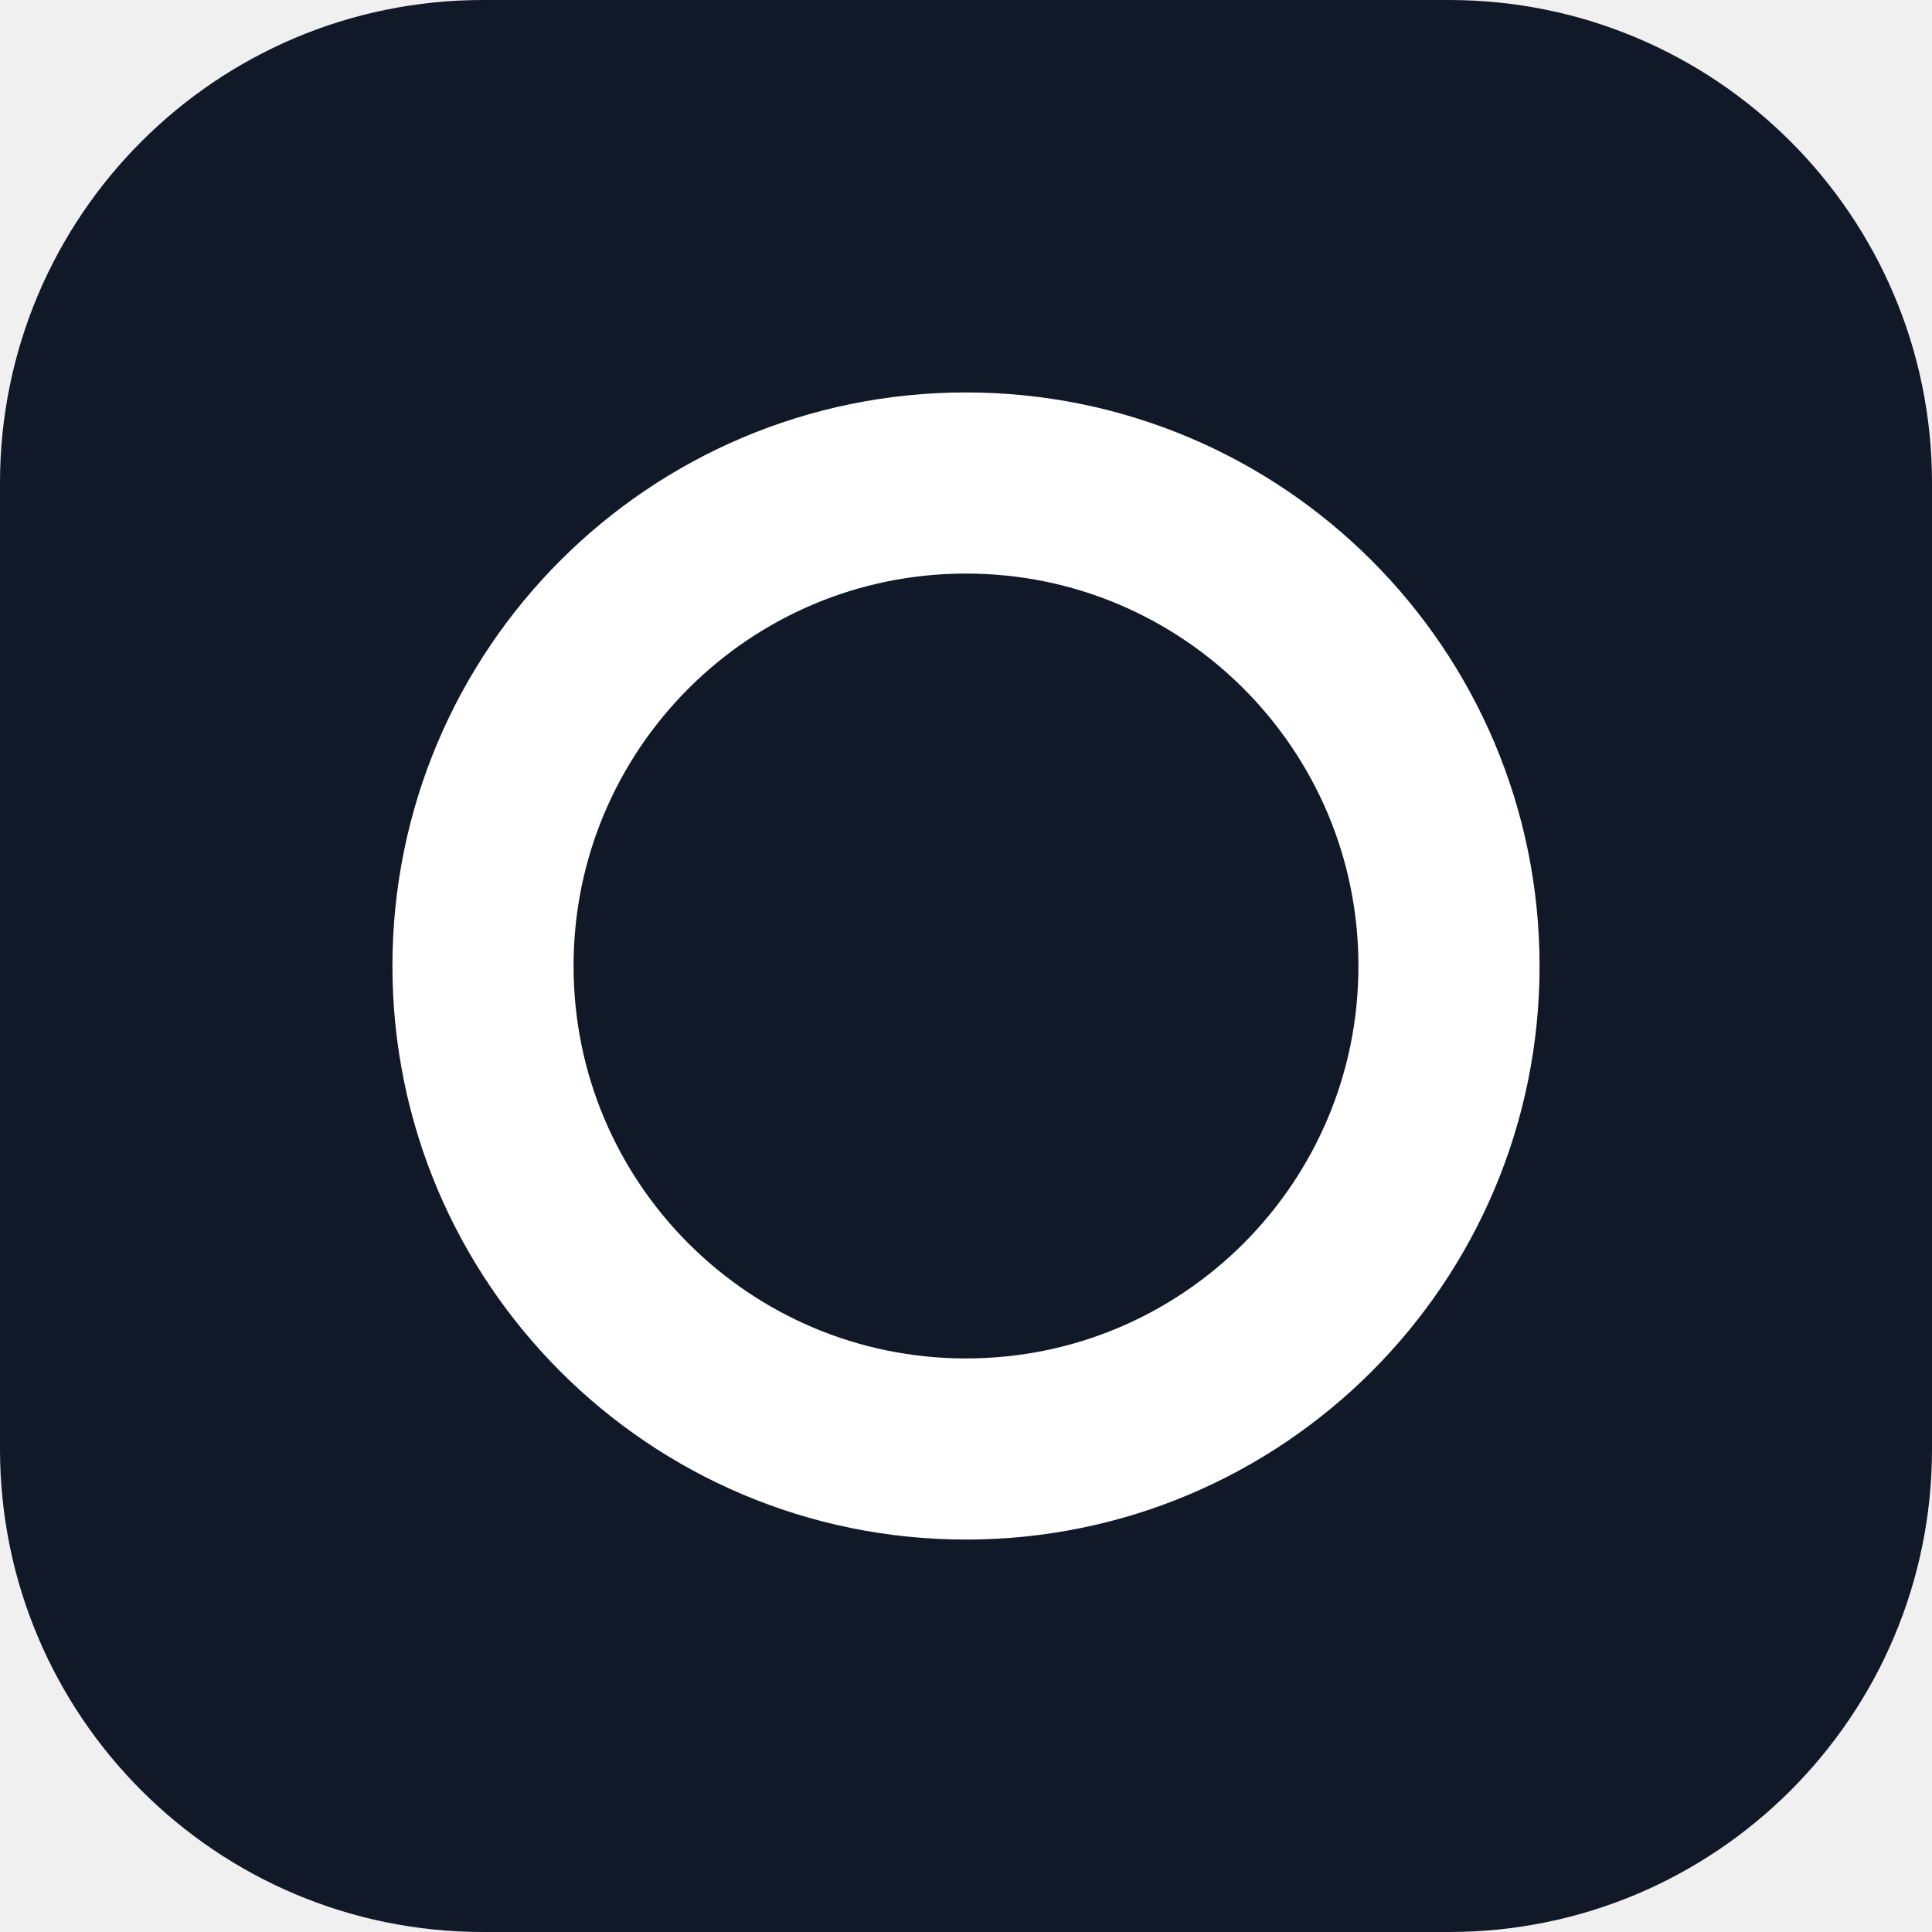
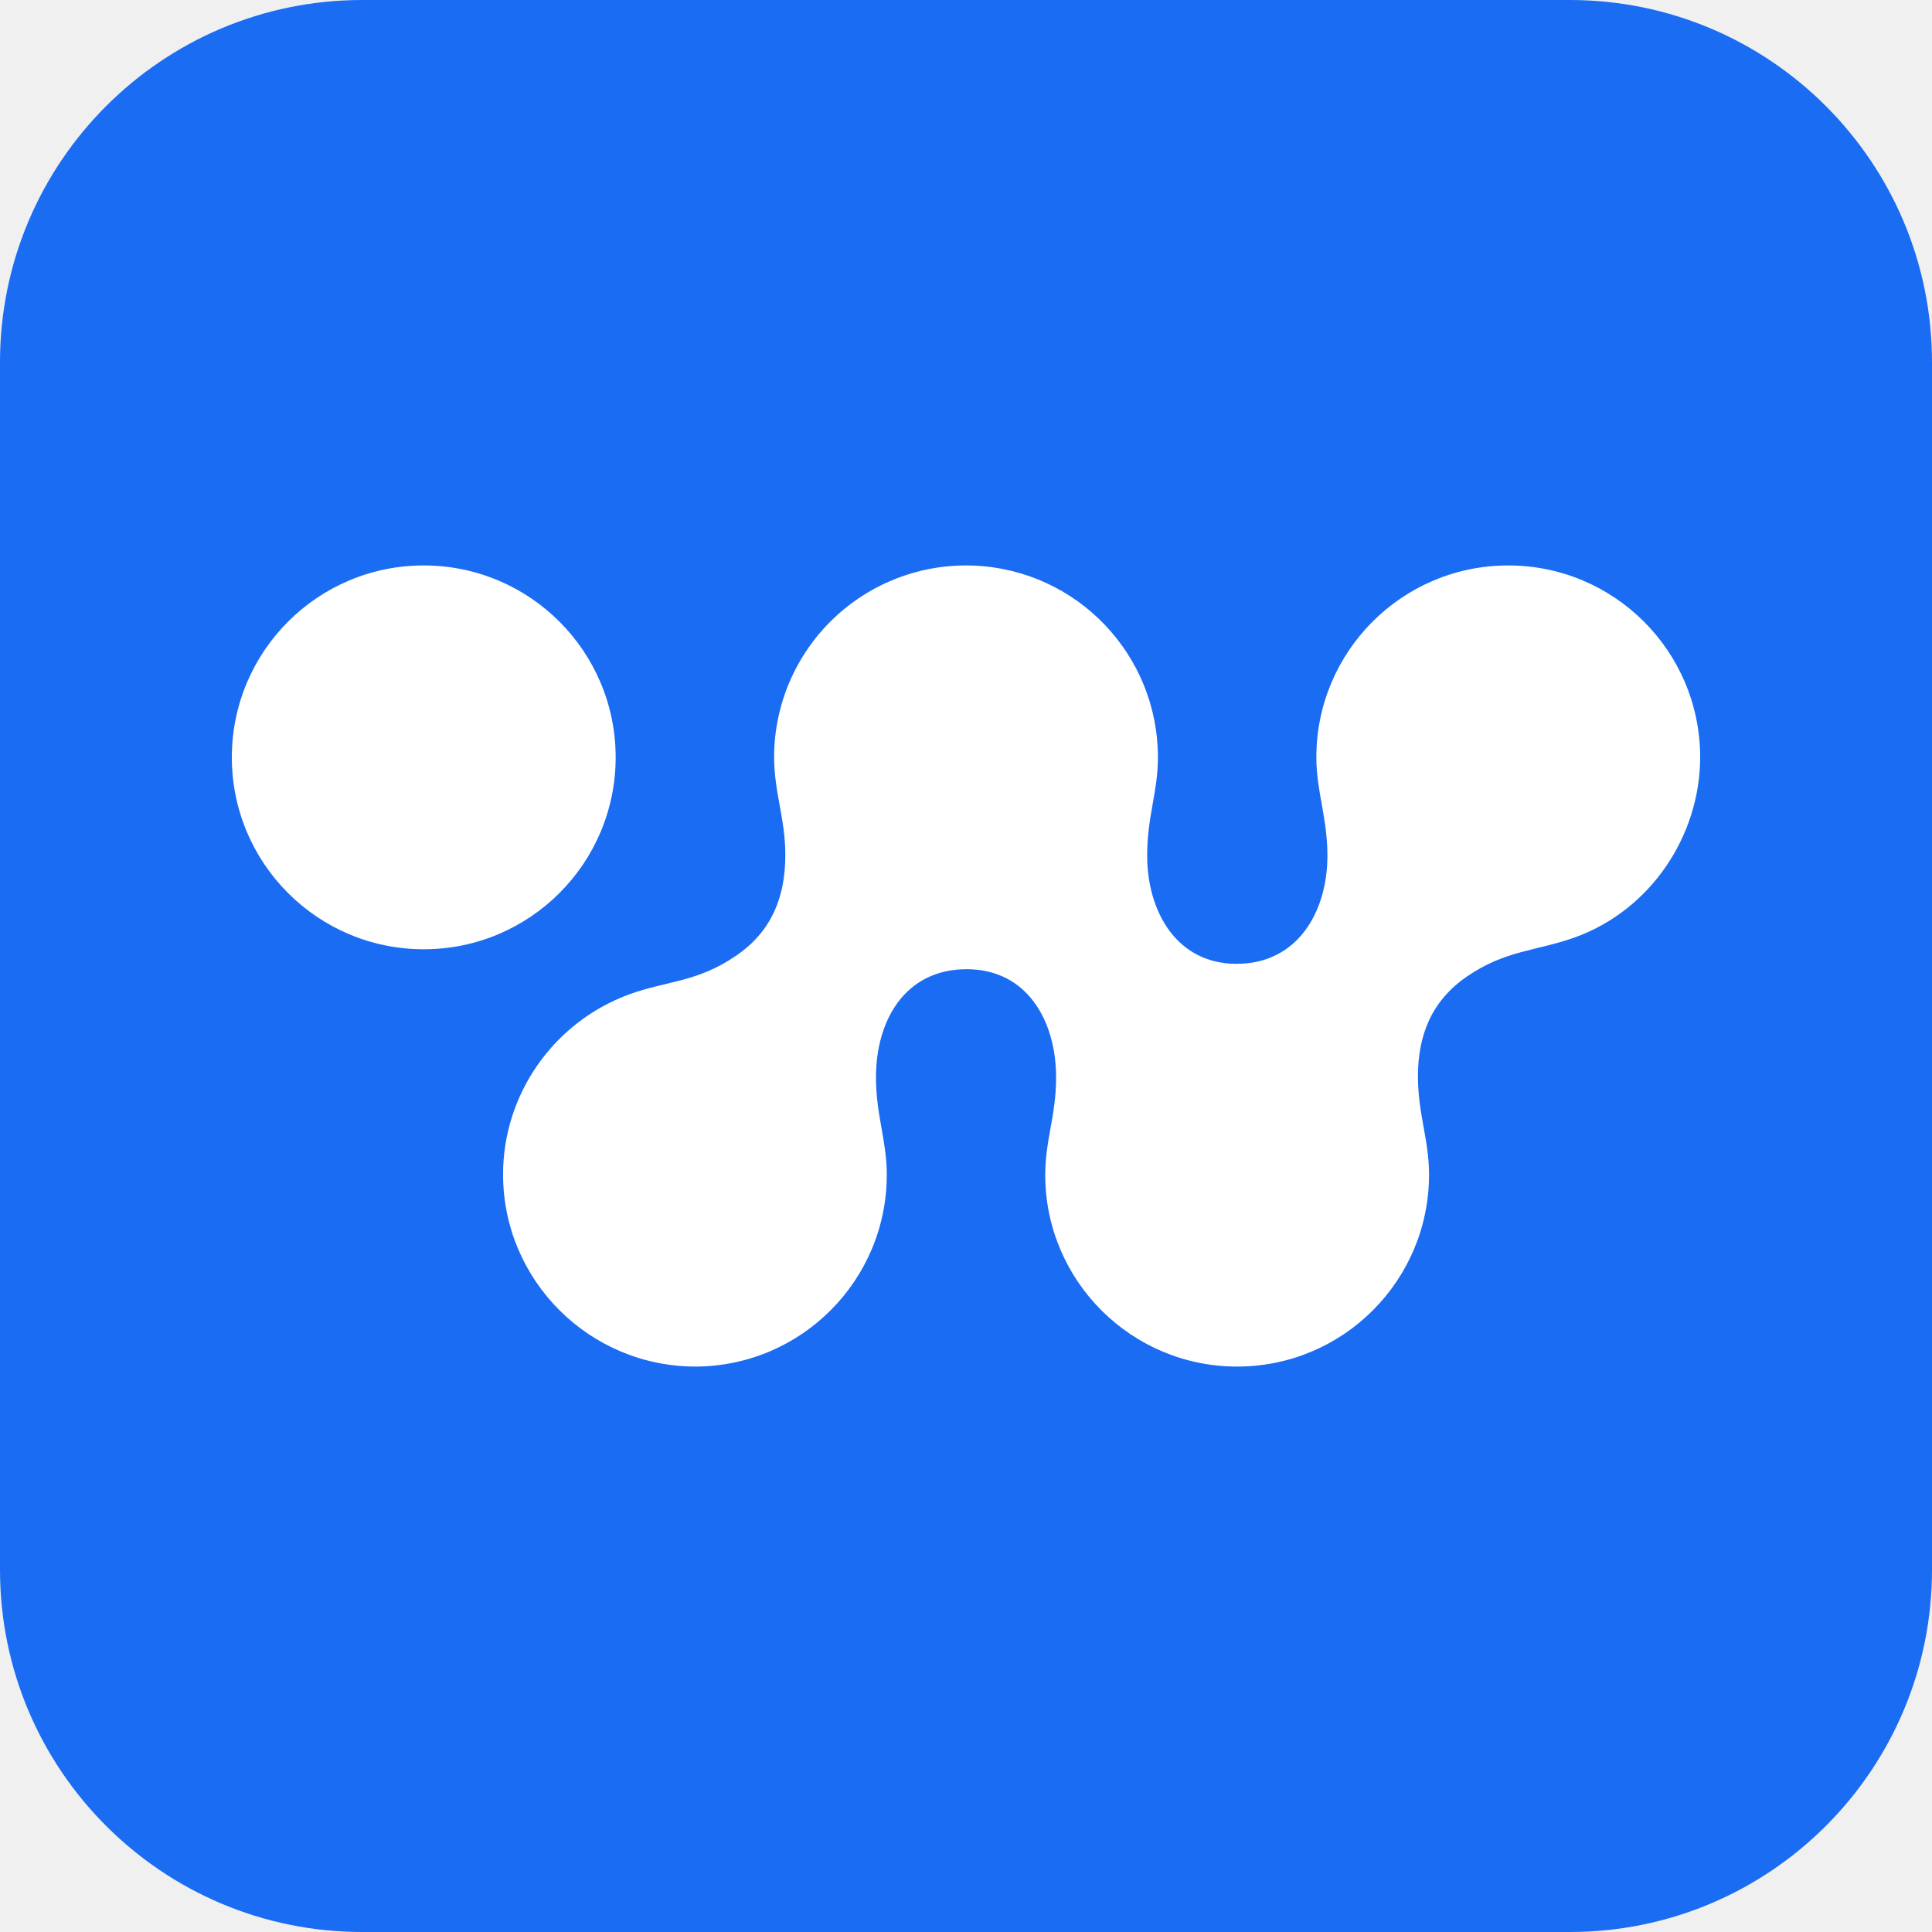
- <svg xmlns="http://www.w3.org/2000/svg" viewBox="0 0 32 32" role="img" aria-label="Logo">
-   <rect width="32" height="32" rx="8" fill="#111827" />
-   <circle cx="16" cy="16" r="8" fill="none" stroke="#ffffff" stroke-width="3" />
+ <svg xmlns="http://www.w3.org/2000/svg" viewBox="0 0 512 512" role="img" aria-label="WCJ Tecnologia">
+   <rect width="512" height="512" rx="96" fill="#1A6CF3" />
+   <path fill="#FFFFFF" transform="translate(52.642 94.894) scale(0.61054)" d="M14.41 173.31A83.3 83.3 0 1 1 181.01 173.31A83.3 83.3 0 1 1 14.41 173.31ZM336.749 90.09A83.3 83.3 0 0 1 416.38 173.318C416.38 188.496 411.718 198.777 411.718 215.947C411.718 240.092 424.407 262.933 450.525 262.933C477.046 262.933 489.955 240.328 489.955 215.949C489.955 199.593 485.151 187.998 485.151 173.334A83.3 83.3 0 0 1 568.301 90.01A83.3 83.3 0 0 1 651.751 173.127C651.751 207.612 630.016 239.643 597.556 251.385C580.78 257.453 567.334 256.877 550.492 268.45C535.301 278.889 529.247 293.69 529.247 311.783C529.247 328.092 534.066 339.314 534.066 354.399A83.3 83.3 0 0 1 451.014 437.744A83.3 83.3 0 0 1 367.467 354.82C367.467 339.091 372.184 329.101 372.184 312.192C372.184 287.784 359.674 265.266 333.36 265.266C306.664 265.266 294.003 287.435 294.003 312.157C294.003 328.51 298.695 339.868 298.695 354.275A83.3 83.3 0 0 1 215.734 437.744C169.621 437.744 132.138 400.406 132.138 354.313C132.138 319.551 154.05 288.323 186.64 276.287C203.251 270.152 216.385 271.13 233.654 259.153C248.822 248.632 254.653 233.766 254.653 215.689C254.653 199.855 249.781 188.447 249.781 173.074A83.3 83.3 0 0 1 336.749 90.09Z" />
</svg>
